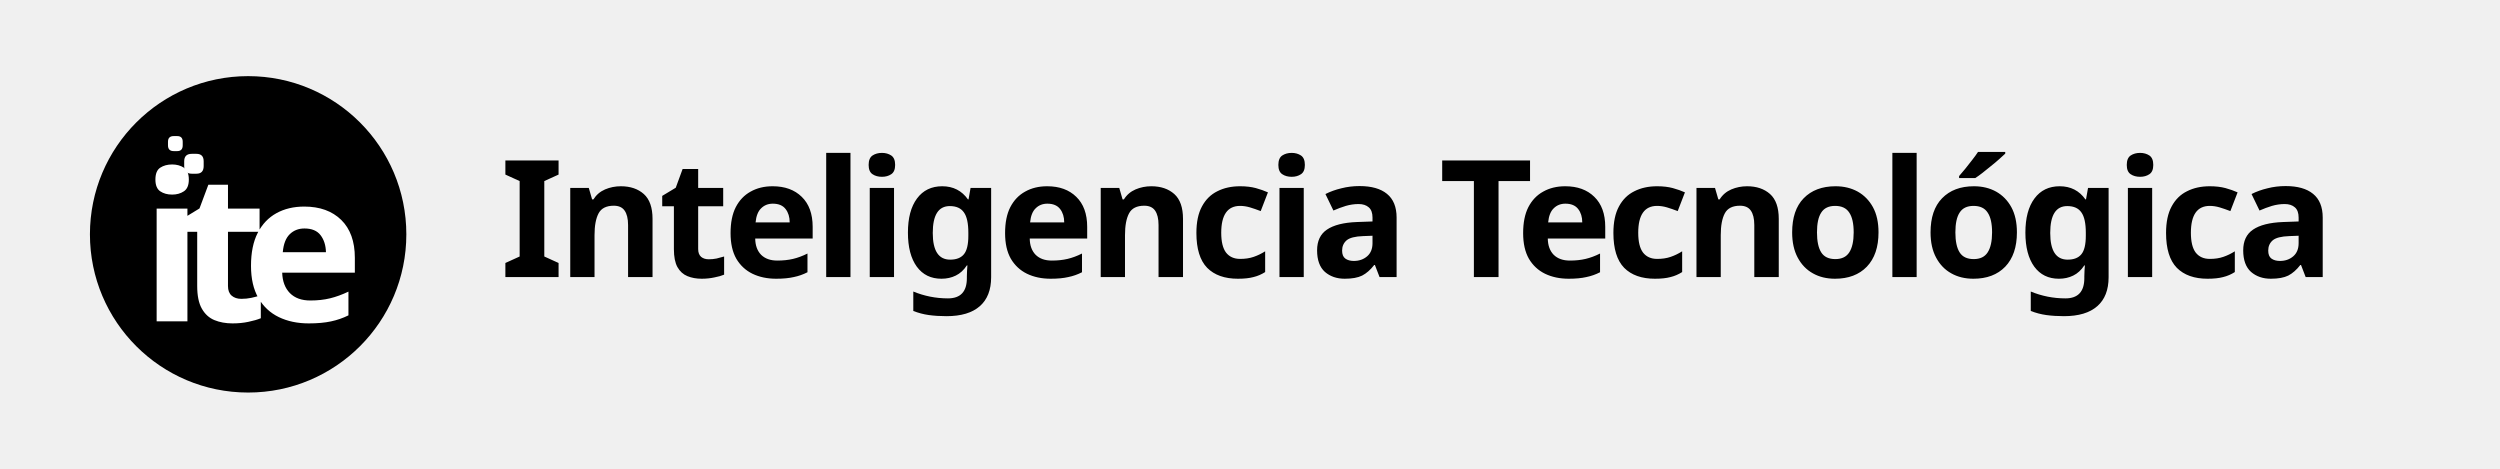
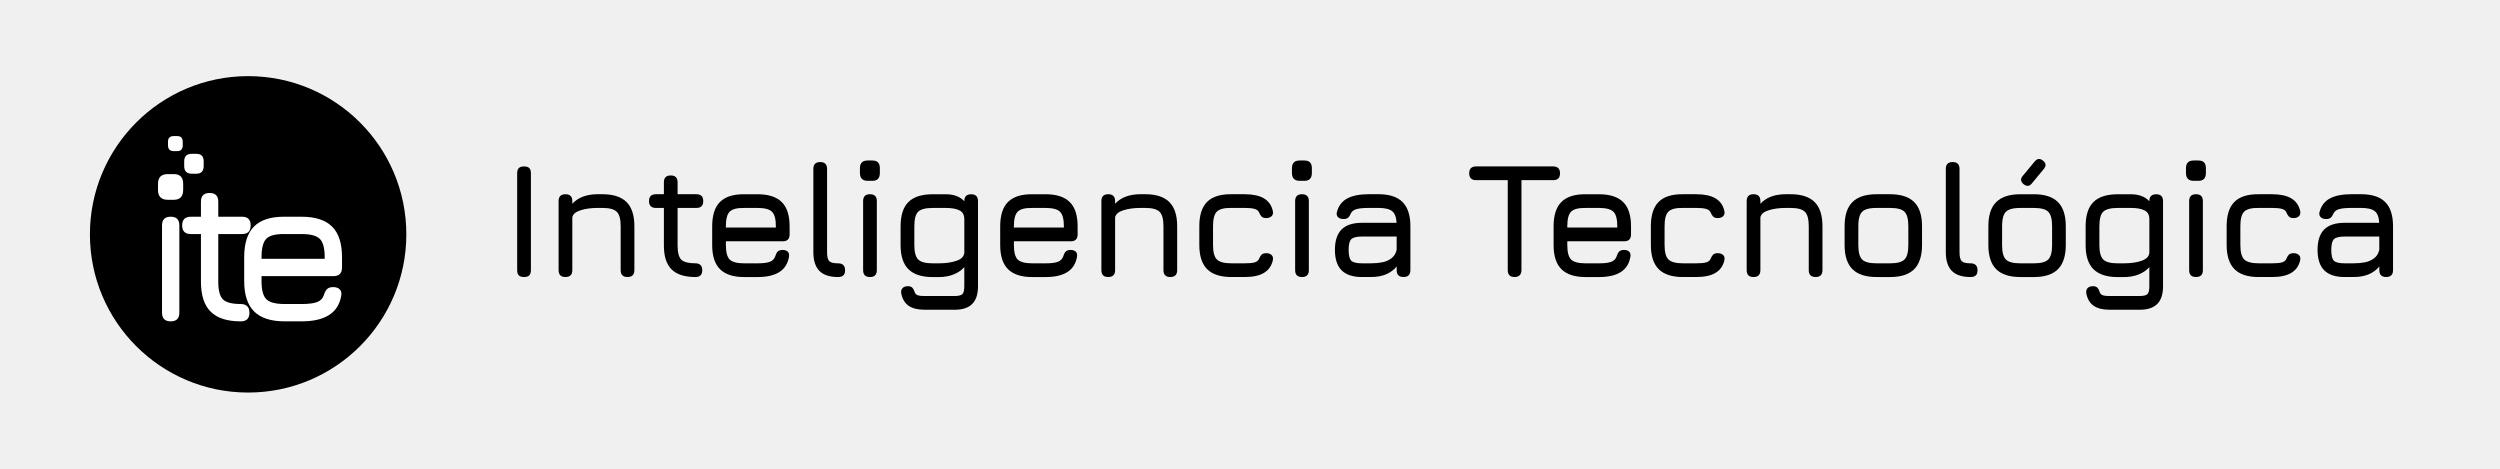
<svg xmlns="http://www.w3.org/2000/svg" width="210.769mm" height="39.513mm" viewBox="0 0 210.769 39.513" version="1.1" id="svg5">
  <defs id="defs2" />
  <g id="layer1" transform="translate(-30.06825,-155.8561)">
-     <rect style="fill:none;stroke-width:0.222" id="rect17739" width="210.769" height="39.513" x="30.068" y="155.856" />
+     <path id="rect17739" style="fill:none;stroke-width:0.222" d="M 30.068,155.856 H 240.837 v 39.513 H 30.068 Z" />
    <g id="g16766" transform="matrix(0.7057907,0,0,0.7057907,15.00103,50.81484)">
-       <circle id="path10638" cx="50.988" cy="176.82" r="18.898" style="stroke-width:0.112" />
+       <path id="path10638" style="stroke-width:0.112" d="m 69.885,176.82 a 18.898,18.898 0 0 1 -18.898,18.898 18.898,18.898 0 0 1 -18.898,-18.898 18.898,18.898 0 0 1 18.898,-18.898 18.898,18.898 0 0 1 18.898,18.898 z" />
      <g id="g13868" transform="matrix(0.449029,0,0,0.449029,-33.95326,68.34266)" style="fill:#ffffff">
-         <text xml:space="preserve" style="font-style:normal;font-weight:normal;font-size:54.9px;line-height:1.25;font-family:sans-serif;letter-spacing:-6.83px;fill:#ffffff;fill-opacity:1;stroke:none;stroke-width:1.373" x="160.548" y="264.729" id="text1112-0-7-1">
-           <tspan id="tspan1110-9-8-2" style="font-style:normal;font-variant:normal;font-weight:bold;font-stretch:normal;font-family:Jura;-inkscape-font-specification:'Jura Bold';fill:#ffffff;stroke-width:1.373" x="160.548" y="264.729">ite</tspan>
-         </text>
+         <g aria-label="ite" id="text1112-0-7-1" style="font-size:54.9px;line-height:1.25;letter-spacing:-6.83px;stroke-width:1.373">
+           <path d="m 167.795,232.392 q -2.608,0 -2.608,-2.635 v -1.62 q 0,-2.58 2.608,-2.58 h 1.592 q 2.498,0 2.498,2.58 v 1.62 q 0,2.635 -2.498,2.635 z m 0.769,32.336 q -2.306,0 -2.306,-2.306 v -23.223 q 0,-2.306 2.306,-2.306 2.306,0 2.306,2.306 v 23.223 q 0,2.306 -2.306,2.306 z" style="font-weight:bold;font-family:Jura;-inkscape-font-specification:'Jura Bold'" id="path833" />
+           <path d="m 187.207,264.729 q -5.435,0 -8.015,-2.58 -2.58,-2.58 -2.58,-7.961 v -12.682 h -2.69 q -2.306,0 -2.306,-2.306 0,-2.306 2.306,-2.306 h 2.69 v -4.008 q 0,-2.306 2.306,-2.306 2.306,0 2.306,2.306 v 4.008 h 6.314 q 2.306,0 2.306,2.306 0,2.306 -2.306,2.306 h -6.314 v 12.682 q 0,3.486 1.263,4.721 1.263,1.208 4.721,1.208 1.071,0 1.674,0.549 0.631,0.549 0.631,1.757 0,2.306 -2.306,2.306 z" style="font-weight:bold;font-family:Jura;-inkscape-font-specification:'Jura Bold'" id="path835" />
+           <path d="m 192.73,252.706 v 1.318 q 0,3.541 1.29,4.831 1.29,1.263 4.859,1.263 h 4.502 q 2.8,0 4.145,-0.522 1.345,-0.522 1.784,-1.839 0.302,-1.043 0.824,-1.592 0.549,-0.549 1.647,-0.549 1.153,0 1.757,0.604 0.604,0.604 0.384,1.757 -0.604,3.404 -3.239,5.078 -2.635,1.674 -7.302,1.674 h -4.502 q -5.463,0 -8.125,-2.635 -2.635,-2.635 -2.635,-8.07 v -6.368 q 0,-5.572 2.635,-8.18 2.663,-2.635 8.125,-2.58 h 4.502 q 5.49,0 8.125,2.635 2.635,2.608 2.635,8.125 v 2.745 q 0,2.306 -2.306,2.306 z m 6.149,-11.2 q -3.569,-0.055 -4.859,1.235 -1.29,1.29 -1.29,4.914 v 0.439 h 16.8 v -0.439 q 0,-3.596 -1.29,-4.859 -1.263,-1.29 -4.859,-1.29 z" style="font-weight:bold;font-family:Jura;-inkscape-font-specification:'Jura Bold'" id="path837" />
+         </g>
        <path d="m 174.174,225.452 c -1.345,0 -2.017,-0.68 -2.017,-2.039 v -1.253 c 0,-1.331 0.672,-1.996 2.017,-1.996 h 1.232 c 1.288,0 1.932,0.665 1.932,1.996 v 1.253 c 0,1.359 -0.644,2.039 -1.932,2.039 z" style="font-size:54.9px;-inkscape-font-specification:'Jura Bold';letter-spacing:-6.83px;fill:#ffffff;stroke-width:1.062" id="path13515" />
        <path d="m 169.371,219.441 c -1.017,0 -1.525,-0.514 -1.525,-1.541 v -0.947 c 0,-1.006 0.508,-1.509 1.525,-1.509 h 0.931 c 0.974,0 1.461,0.503 1.461,1.509 v 0.947 c 0,1.028 -0.487,1.541 -1.461,1.541 z" style="font-size:54.9px;-inkscape-font-specification:'Jura Bold';letter-spacing:-6.83px;fill:#ffffff;stroke-width:0.803" id="path13515-9" />
      </g>
    </g>
-     <text xml:space="preserve" style="font-style:normal;font-weight:normal;font-size:13.771px;line-height:1.25;font-family:sans-serif;letter-spacing:-0.529px;fill:#000000;fill-opacity:1;stroke:none;stroke-width:0.344" x="72.238" y="179.212" id="text15100">
-       <tspan id="tspan15098" style="font-style:normal;font-variant:normal;font-weight:bold;font-stretch:normal;font-family:Jura;-inkscape-font-specification:'Jura Bold';stroke-width:0.344" x="72.238" y="179.212">Inteligencia Tecnológica</tspan>
-     </text>
+     <g aria-label="Inteligencia Tecnológica" id="text15100" style="font-size:13.771px;line-height:1.25;letter-spacing:-0.529px;stroke-width:0.344">
+       <path d="m 74.249,179.212 q -0.296,0 -0.441,-0.138 -0.138,-0.145 -0.138,-0.441 v -8.166 q 0,-0.303 0.138,-0.441 0.145,-0.138 0.441,-0.138 0.303,0 0.441,0.138 0.138,0.138 0.138,0.441 v 8.166 q 0,0.296 -0.138,0.441 -0.138,0.138 -0.441,0.138 z" style="font-weight:bold;font-family:Jura;-inkscape-font-specification:'Jura Bold'" id="path840" />
+       <path d="m 77.741,179.212 q -0.578,0 -0.578,-0.578 v -5.825 q 0,-0.578 0.578,-0.578 0.578,0 0.578,0.578 v 0.227 q 0.73,-0.806 2.148,-0.806 h 0.386 q 1.377,0 2.038,0.661 0.661,0.661 0.661,2.038 v 3.704 q 0,0.578 -0.578,0.578 -0.578,0 -0.578,-0.578 v -3.704 q 0,-0.902 -0.331,-1.219 -0.324,-0.324 -1.212,-0.324 h -0.386 q -0.826,0 -1.439,0.193 -0.613,0.186 -0.709,0.592 v 4.462 q 0,0.578 -0.578,0.578 z" style="font-weight:bold;font-family:Jura;-inkscape-font-specification:'Jura Bold'" id="path842" />
+       <path d="m 88.697,179.212 q -1.363,0 -2.011,-0.647 -0.647,-0.647 -0.647,-1.997 v -3.181 h -0.675 q -0.578,0 -0.578,-0.578 0,-0.578 0.578,-0.578 h 0.675 v -1.005 q 0,-0.578 0.578,-0.578 0.578,0 0.578,0.578 v 1.005 h 1.584 q 0.578,0 0.578,0.578 0,0.578 -0.578,0.578 h -1.584 v 3.181 q 0,0.874 0.317,1.184 0.317,0.303 1.184,0.303 0.269,0 0.42,0.138 0.158,0.138 0.158,0.441 0,0.578 -0.578,0.578 z" style="font-weight:bold;font-family:Jura;-inkscape-font-specification:'Jura Bold'" id="path844" />
+       <path d="m 91.266,176.197 v 0.331 q 0,0.888 0.324,1.212 0.324,0.317 1.219,0.317 h 1.129 q 0.702,0 1.04,-0.131 0.337,-0.131 0.448,-0.461 0.076,-0.262 0.207,-0.399 0.138,-0.138 0.413,-0.138 0.289,0 0.441,0.151 0.151,0.151 0.096,0.441 -0.151,0.854 -0.812,1.274 -0.661,0.42 -1.832,0.42 h -1.129 q -1.37,0 -2.038,-0.661 -0.661,-0.661 -0.661,-2.024 v -1.597 q 0,-1.398 0.661,-2.052 0.668,-0.661 2.038,-0.647 h 1.129 q 1.377,0 2.038,0.661 0.661,0.654 0.661,2.038 v 0.689 q 0,0.578 -0.578,0.578 z m 1.542,-2.809 q -0.895,-0.014 -1.219,0.31 -0.324,0.324 -0.324,1.232 v 0.11 h 4.214 v -0.11 q 0,-0.902 -0.324,-1.219 -0.317,-0.324 -1.219,-0.324 z" style="font-weight:bold;font-family:Jura;-inkscape-font-specification:'Jura Bold'" id="path846" />
+       <path d="m 100.721,179.212 q -1.053,0 -1.57,-0.516 -0.51,-0.523 -0.51,-1.577 v -7.023 q 0,-0.578 0.578,-0.578 0.578,0 0.578,0.578 v 7.023 q 0,0.558 0.179,0.751 0.186,0.186 0.744,0.186 0.592,0 0.592,0.578 0.021,0.578 -0.592,0.578 z" style="font-weight:bold;font-family:Jura;-inkscape-font-specification:'Jura Bold'" id="path848" />
+       <path d="m 103.221,171.101 q -0.654,0 -0.654,-0.661 v -0.406 q 0,-0.647 0.654,-0.647 h 0.399 q 0.627,0 0.627,0.647 v 0.406 q 0,0.661 -0.627,0.661 z m 0.193,8.111 q -0.578,0 -0.578,-0.578 v -5.825 q 0,-0.578 0.578,-0.578 0.578,0 0.578,0.578 v 5.825 q 0,0.578 -0.578,0.578 z" style="font-weight:bold;font-family:Jura;-inkscape-font-specification:'Jura Bold'" id="path850" />
+       <path d="m 107.98,181.967 q -0.833,0 -1.315,-0.337 -0.475,-0.337 -0.613,-1.026 -0.048,-0.289 0.103,-0.454 0.151,-0.165 0.461,-0.165 0.262,0 0.379,0.138 0.124,0.145 0.213,0.427 0.083,0.151 0.255,0.207 0.179,0.055 0.516,0.055 h 2.561 q 0.516,0 0.668,-0.165 0.158,-0.158 0.158,-0.661 v -1.604 q -0.372,0.406 -0.923,0.62 -0.544,0.213 -1.226,0.213 h -0.523 q -1.37,0 -2.038,-0.661 -0.661,-0.661 -0.661,-2.024 v -1.597 q 0,-1.384 0.654,-2.038 0.661,-0.661 2.045,-0.661 h 1.129 q 0.489,0 0.874,0.145 0.392,0.145 0.668,0.441 v -0.007 q 0,-0.578 0.578,-0.578 0.578,0 0.578,0.578 v 7.175 q 0,1.012 -0.489,1.494 -0.482,0.489 -1.494,0.489 z m 0.716,-3.911 h 0.523 q 0.909,0 1.529,-0.227 0.62,-0.227 0.62,-0.723 v -2.754 q 0,-0.558 -0.406,-0.757 -0.399,-0.207 -1.136,-0.207 h -1.129 q -0.888,0 -1.219,0.317 -0.324,0.317 -0.324,1.226 v 1.597 q 0,0.874 0.324,1.205 0.324,0.324 1.219,0.324 z" style="font-weight:bold;font-family:Jura;-inkscape-font-specification:'Jura Bold'" id="path852" />
+       <path d="m 115.548,176.197 v 0.331 q 0,0.888 0.324,1.212 0.324,0.317 1.219,0.317 h 1.129 q 0.702,0 1.04,-0.131 0.337,-0.131 0.448,-0.461 0.076,-0.262 0.207,-0.399 0.138,-0.138 0.413,-0.138 0.289,0 0.441,0.151 0.151,0.151 0.096,0.441 -0.151,0.854 -0.812,1.274 -0.661,0.42 -1.832,0.42 h -1.129 q -1.37,0 -2.038,-0.661 -0.661,-0.661 -0.661,-2.024 v -1.597 q 0,-1.398 0.661,-2.052 0.668,-0.661 2.038,-0.647 h 1.129 q 1.377,0 2.038,0.661 0.661,0.654 0.661,2.038 v 0.689 q 0,0.578 -0.578,0.578 z m 1.542,-2.809 q -0.895,-0.014 -1.219,0.31 -0.324,0.324 -0.324,1.232 v 0.11 h 4.214 v -0.11 q 0,-0.902 -0.324,-1.219 -0.317,-0.324 -1.219,-0.324 z" style="font-weight:bold;font-family:Jura;-inkscape-font-specification:'Jura Bold'" id="path854" />
+       <path d="m 123.502,179.212 q -0.578,0 -0.578,-0.578 v -5.825 q 0,-0.578 0.578,-0.578 0.578,0 0.578,0.578 v 0.227 q 0.73,-0.806 2.148,-0.806 h 0.386 q 1.377,0 2.038,0.661 0.661,0.661 0.661,2.038 v 3.704 q 0,0.578 -0.578,0.578 -0.578,0 -0.578,-0.578 v -3.704 q 0,-0.902 -0.331,-1.219 -0.324,-0.324 -1.212,-0.324 h -0.386 q -0.826,0 -1.439,0.193 -0.613,0.186 -0.709,0.592 v 4.462 q 0,0.578 -0.578,0.578 z" style="font-weight:bold;font-family:Jura;-inkscape-font-specification:'Jura Bold'" id="path856" />
+       <path d="m 133.879,179.212 q -1.37,0 -2.038,-0.661 -0.661,-0.668 -0.661,-2.038 v -1.597 q 0,-1.377 0.654,-2.038 0.661,-0.661 2.045,-0.647 h 1.129 q 1.026,0 1.611,0.344 0.592,0.344 0.757,1.06 0.062,0.289 -0.103,0.448 -0.158,0.158 -0.461,0.158 -0.269,0 -0.392,-0.138 -0.124,-0.138 -0.227,-0.386 -0.103,-0.186 -0.379,-0.255 -0.275,-0.076 -0.806,-0.076 h -1.129 q -0.888,-0.014 -1.219,0.31 -0.324,0.317 -0.324,1.219 v 1.597 q 0,0.895 0.324,1.219 0.331,0.324 1.219,0.324 h 1.129 q 0.53,0 0.806,-0.069 0.275,-0.076 0.379,-0.262 0.103,-0.262 0.227,-0.392 0.131,-0.131 0.406,-0.131 0.289,0 0.448,0.158 0.165,0.158 0.103,0.448 -0.165,0.709 -0.757,1.06 -0.585,0.344 -1.611,0.344 z" style="font-weight:bold;font-family:Jura;-inkscape-font-specification:'Jura Bold'" id="path858" />
+       <path d="m 139.643,171.101 q -0.654,0 -0.654,-0.661 v -0.406 q 0,-0.647 0.654,-0.647 h 0.399 q 0.627,0 0.627,0.647 v 0.406 q 0,0.661 -0.627,0.661 z m 0.193,8.111 q -0.578,0 -0.578,-0.578 v -5.825 q 0,-0.578 0.578,-0.578 0.578,0 0.578,0.578 v 5.825 q 0,0.578 -0.578,0.578 z" style="font-weight:bold;font-family:Jura;-inkscape-font-specification:'Jura Bold'" id="path860" />
+       <path d="m 144.898,179.212 q -1.157,0 -1.721,-0.565 -0.565,-0.565 -0.565,-1.721 0,-1.157 0.558,-1.721 0.565,-0.565 1.728,-0.565 h 2.913 q -0.041,-0.723 -0.379,-0.985 -0.337,-0.269 -1.157,-0.269 h -0.799 q -0.689,0 -1.026,0.096 -0.337,0.089 -0.475,0.331 -0.124,0.289 -0.255,0.399 -0.131,0.11 -0.392,0.11 -0.289,0 -0.454,-0.158 -0.165,-0.165 -0.096,-0.434 0.207,-0.778 0.861,-1.136 0.661,-0.365 1.838,-0.365 h 0.799 q 1.377,0 2.038,0.661 0.661,0.661 0.661,2.038 v 3.704 q 0,0.578 -0.578,0.578 -0.578,0 -0.578,-0.578 v -0.31 q -0.737,0.888 -2.148,0.888 z m 0,-1.157 h 0.771 q 0.51,0 0.957,-0.089 0.448,-0.096 0.764,-0.344 0.324,-0.248 0.427,-0.709 v -1.115 h -2.919 q -0.682,0 -0.909,0.227 -0.22,0.227 -0.22,0.902 0,0.682 0.22,0.909 0.227,0.22 0.909,0.22 z" style="font-weight:bold;font-family:Jura;-inkscape-font-specification:'Jura Bold'" id="path862" />
+       <path d="m 157.762,179.212 q -0.289,0 -0.434,-0.145 -0.145,-0.145 -0.145,-0.434 v -7.588 h -2.672 q -0.289,0 -0.434,-0.145 -0.145,-0.145 -0.145,-0.434 0,-0.289 0.145,-0.434 0.145,-0.145 0.434,-0.145 h 6.5 q 0.289,0 0.434,0.145 0.145,0.145 0.145,0.434 0,0.289 -0.145,0.434 -0.145,0.145 -0.434,0.145 h -2.672 v 7.588 q 0,0.275 -0.151,0.427 -0.145,0.151 -0.427,0.151 z" style="font-weight:bold;font-family:Jura;-inkscape-font-specification:'Jura Bold'" id="path864" />
+       <path d="m 162.204,176.197 v 0.331 q 0,0.888 0.324,1.212 0.324,0.317 1.219,0.317 h 1.129 q 0.702,0 1.04,-0.131 0.337,-0.131 0.448,-0.461 0.076,-0.262 0.207,-0.399 0.138,-0.138 0.413,-0.138 0.289,0 0.441,0.151 0.151,0.151 0.096,0.441 -0.151,0.854 -0.812,1.274 -0.661,0.42 -1.832,0.42 h -1.129 q -1.37,0 -2.038,-0.661 -0.661,-0.661 -0.661,-2.024 v -1.597 q 0,-1.398 0.661,-2.052 0.668,-0.661 2.038,-0.647 h 1.129 q 1.377,0 2.038,0.661 0.661,0.654 0.661,2.038 v 0.689 q 0,0.578 -0.578,0.578 z m 1.542,-2.809 q -0.895,-0.014 -1.219,0.31 -0.324,0.324 -0.324,1.232 v 0.11 h 4.214 v -0.11 q 0,-0.902 -0.324,-1.219 -0.317,-0.324 -1.219,-0.324 z" style="font-weight:bold;font-family:Jura;-inkscape-font-specification:'Jura Bold'" id="path866" />
+       <path d="m 171.948,179.212 q -1.37,0 -2.038,-0.661 -0.661,-0.668 -0.661,-2.038 v -1.597 q 0,-1.377 0.654,-2.038 0.661,-0.661 2.045,-0.647 h 1.129 q 1.026,0 1.611,0.344 0.592,0.344 0.757,1.06 0.062,0.289 -0.103,0.448 -0.158,0.158 -0.461,0.158 -0.269,0 -0.392,-0.138 -0.124,-0.138 -0.227,-0.386 -0.103,-0.186 -0.379,-0.255 -0.275,-0.076 -0.806,-0.076 h -1.129 q -0.888,-0.014 -1.219,0.31 -0.324,0.317 -0.324,1.219 v 1.597 q 0,0.895 0.324,1.219 0.331,0.324 1.219,0.324 h 1.129 q 0.53,0 0.806,-0.069 0.275,-0.076 0.379,-0.262 0.103,-0.262 0.227,-0.392 0.131,-0.131 0.406,-0.131 0.289,0 0.448,0.158 0.165,0.158 0.103,0.448 -0.165,0.709 -0.757,1.06 -0.585,0.344 -1.611,0.344 z" style="font-weight:bold;font-family:Jura;-inkscape-font-specification:'Jura Bold'" id="path868" />
+       <path d="m 177.905,179.212 q -0.578,0 -0.578,-0.578 v -5.825 q 0,-0.578 0.578,-0.578 0.578,0 0.578,0.578 v 0.227 q 0.73,-0.806 2.148,-0.806 h 0.386 q 1.377,0 2.038,0.661 0.661,0.661 0.661,2.038 v 3.704 q 0,0.578 -0.578,0.578 -0.578,0 -0.578,-0.578 v -3.704 q 0,-0.902 -0.331,-1.219 -0.324,-0.324 -1.212,-0.324 h -0.386 q -0.826,0 -1.439,0.193 -0.613,0.186 -0.709,0.592 v 4.462 q 0,0.578 -0.578,0.578 z" style="font-weight:bold;font-family:Jura;-inkscape-font-specification:'Jura Bold'" id="path870" />
+       <path d="m 188.282,179.212 q -1.37,0 -2.038,-0.661 -0.661,-0.661 -0.661,-2.024 v -1.597 q 0,-1.384 0.661,-2.038 0.668,-0.661 2.038,-0.661 h 1.129 q 1.377,0 2.038,0.661 0.661,0.661 0.661,2.038 v 1.584 q 0,1.37 -0.661,2.038 -0.661,0.661 -2.038,0.661 z m -1.542,-2.685 q 0,0.888 0.324,1.212 0.324,0.317 1.219,0.317 h 1.129 q 0.902,0 1.219,-0.324 0.324,-0.324 0.324,-1.219 v -1.584 q 0,-0.902 -0.324,-1.219 -0.317,-0.324 -1.219,-0.324 h -1.129 q -0.599,0 -0.936,0.138 -0.331,0.131 -0.468,0.468 -0.138,0.331 -0.138,0.936 z" style="font-weight:bold;font-family:Jura;-inkscape-font-specification:'Jura Bold'" id="path872" />
+       <path d="m 196.195,179.212 q -1.053,0 -1.57,-0.516 -0.51,-0.523 -0.51,-1.577 v -7.023 q 0,-0.578 0.578,-0.578 0.578,0 0.578,0.578 v 7.023 q 0,0.558 0.179,0.751 0.186,0.186 0.744,0.186 0.592,0 0.592,0.578 0.021,0.578 -0.592,0.578 z" style="font-weight:bold;font-family:Jura;-inkscape-font-specification:'Jura Bold'" id="path874" />
+       <path d="m 200.664,171.377 q -0.379,-0.317 -0.055,-0.702 l 1.005,-1.212 q 0.317,-0.379 0.702,-0.055 0.386,0.303 0.055,0.702 l -1.005,1.212 q -0.296,0.379 -0.702,0.055 z m -0.262,7.836 q -1.37,0 -2.038,-0.661 -0.661,-0.661 -0.661,-2.024 v -1.597 q 0,-1.384 0.661,-2.038 0.668,-0.661 2.038,-0.661 h 1.129 q 1.377,0 2.038,0.661 0.661,0.661 0.661,2.038 v 1.584 q 0,1.37 -0.661,2.038 -0.661,0.661 -2.038,0.661 z m -1.542,-2.685 q 0,0.888 0.324,1.212 0.324,0.317 1.219,0.317 h 1.129 q 0.902,0 1.219,-0.324 0.324,-0.324 0.324,-1.219 v -1.584 q 0,-0.902 -0.324,-1.219 -0.317,-0.324 -1.219,-0.324 h -1.129 q -0.599,0 -0.936,0.138 -0.331,0.131 -0.468,0.468 -0.138,0.331 -0.138,0.936 z" style="font-weight:bold;font-family:Jura;-inkscape-font-specification:'Jura Bold'" id="path876" />
+       <path d="m 207.888,181.967 q -0.833,0 -1.315,-0.337 -0.475,-0.337 -0.613,-1.026 -0.048,-0.289 0.103,-0.454 0.151,-0.165 0.461,-0.165 0.262,0 0.379,0.138 0.124,0.145 0.213,0.427 0.083,0.151 0.255,0.207 0.179,0.055 0.516,0.055 h 2.561 q 0.516,0 0.668,-0.165 0.158,-0.158 0.158,-0.661 v -1.604 q -0.372,0.406 -0.923,0.62 -0.544,0.213 -1.226,0.213 h -0.523 q -1.37,0 -2.038,-0.661 -0.661,-0.661 -0.661,-2.024 v -1.597 q 0,-1.384 0.654,-2.038 0.661,-0.661 2.045,-0.661 h 1.129 q 0.489,0 0.874,0.145 0.392,0.145 0.668,0.441 v -0.007 q 0,-0.578 0.578,-0.578 0.578,0 0.578,0.578 v 7.175 q 0,1.012 -0.489,1.494 -0.482,0.489 -1.494,0.489 z m 0.716,-3.911 h 0.523 q 0.909,0 1.529,-0.227 0.62,-0.227 0.62,-0.723 v -2.754 q 0,-0.558 -0.406,-0.757 -0.399,-0.207 -1.136,-0.207 h -1.129 q -0.888,0 -1.219,0.317 -0.324,0.317 -0.324,1.226 v 1.597 q 0,0.874 0.324,1.205 0.324,0.324 1.219,0.324 z" style="font-weight:bold;font-family:Jura;-inkscape-font-specification:'Jura Bold'" id="path878" />
+       <path d="m 215.016,171.101 q -0.654,0 -0.654,-0.661 v -0.406 q 0,-0.647 0.654,-0.647 h 0.399 q 0.627,0 0.627,0.647 v 0.406 q 0,0.661 -0.627,0.661 z m 0.193,8.111 q -0.578,0 -0.578,-0.578 v -5.825 q 0,-0.578 0.578,-0.578 0.578,0 0.578,0.578 v 5.825 q 0,0.578 -0.578,0.578 z" style="font-weight:bold;font-family:Jura;-inkscape-font-specification:'Jura Bold'" id="path880" />
+       <path d="m 220.491,179.212 q -1.37,0 -2.038,-0.661 -0.661,-0.668 -0.661,-2.038 v -1.597 q 0,-1.377 0.654,-2.038 0.661,-0.661 2.045,-0.647 h 1.129 q 1.026,0 1.611,0.344 0.592,0.344 0.757,1.06 0.062,0.289 -0.103,0.448 -0.158,0.158 -0.461,0.158 -0.269,0 -0.392,-0.138 -0.124,-0.138 -0.227,-0.386 -0.103,-0.186 -0.379,-0.255 -0.275,-0.076 -0.806,-0.076 h -1.129 q -0.888,-0.014 -1.219,0.31 -0.324,0.317 -0.324,1.219 v 1.597 q 0,0.895 0.324,1.219 0.331,0.324 1.219,0.324 h 1.129 q 0.53,0 0.806,-0.069 0.275,-0.076 0.379,-0.262 0.103,-0.262 0.227,-0.392 0.131,-0.131 0.406,-0.131 0.289,0 0.448,0.158 0.165,0.158 0.103,0.448 -0.165,0.709 -0.757,1.06 -0.585,0.344 -1.611,0.344 z" style="font-weight:bold;font-family:Jura;-inkscape-font-specification:'Jura Bold'" id="path882" />
+       <path d="m 227.742,179.212 q -1.157,0 -1.721,-0.565 -0.565,-0.565 -0.565,-1.721 0,-1.157 0.558,-1.721 0.565,-0.565 1.728,-0.565 h 2.913 q -0.041,-0.723 -0.379,-0.985 -0.337,-0.269 -1.157,-0.269 h -0.799 q -0.689,0 -1.026,0.096 -0.337,0.089 -0.475,0.331 -0.124,0.289 -0.255,0.399 -0.131,0.11 -0.392,0.11 -0.289,0 -0.454,-0.158 -0.165,-0.165 -0.096,-0.434 0.207,-0.778 0.861,-1.136 0.661,-0.365 1.838,-0.365 h 0.799 q 1.377,0 2.038,0.661 0.661,0.661 0.661,2.038 v 3.704 q 0,0.578 -0.578,0.578 -0.578,0 -0.578,-0.578 v -0.31 q -0.737,0.888 -2.148,0.888 z m 0,-1.157 h 0.771 q 0.51,0 0.957,-0.089 0.448,-0.096 0.764,-0.344 0.324,-0.248 0.427,-0.709 v -1.115 h -2.919 q -0.682,0 -0.909,0.227 -0.22,0.227 -0.22,0.902 0,0.682 0.22,0.909 0.227,0.22 0.909,0.22 z" style="font-weight:bold;font-family:Jura;-inkscape-font-specification:'Jura Bold'" id="path884" />
+     </g>
  </g>
</svg>
